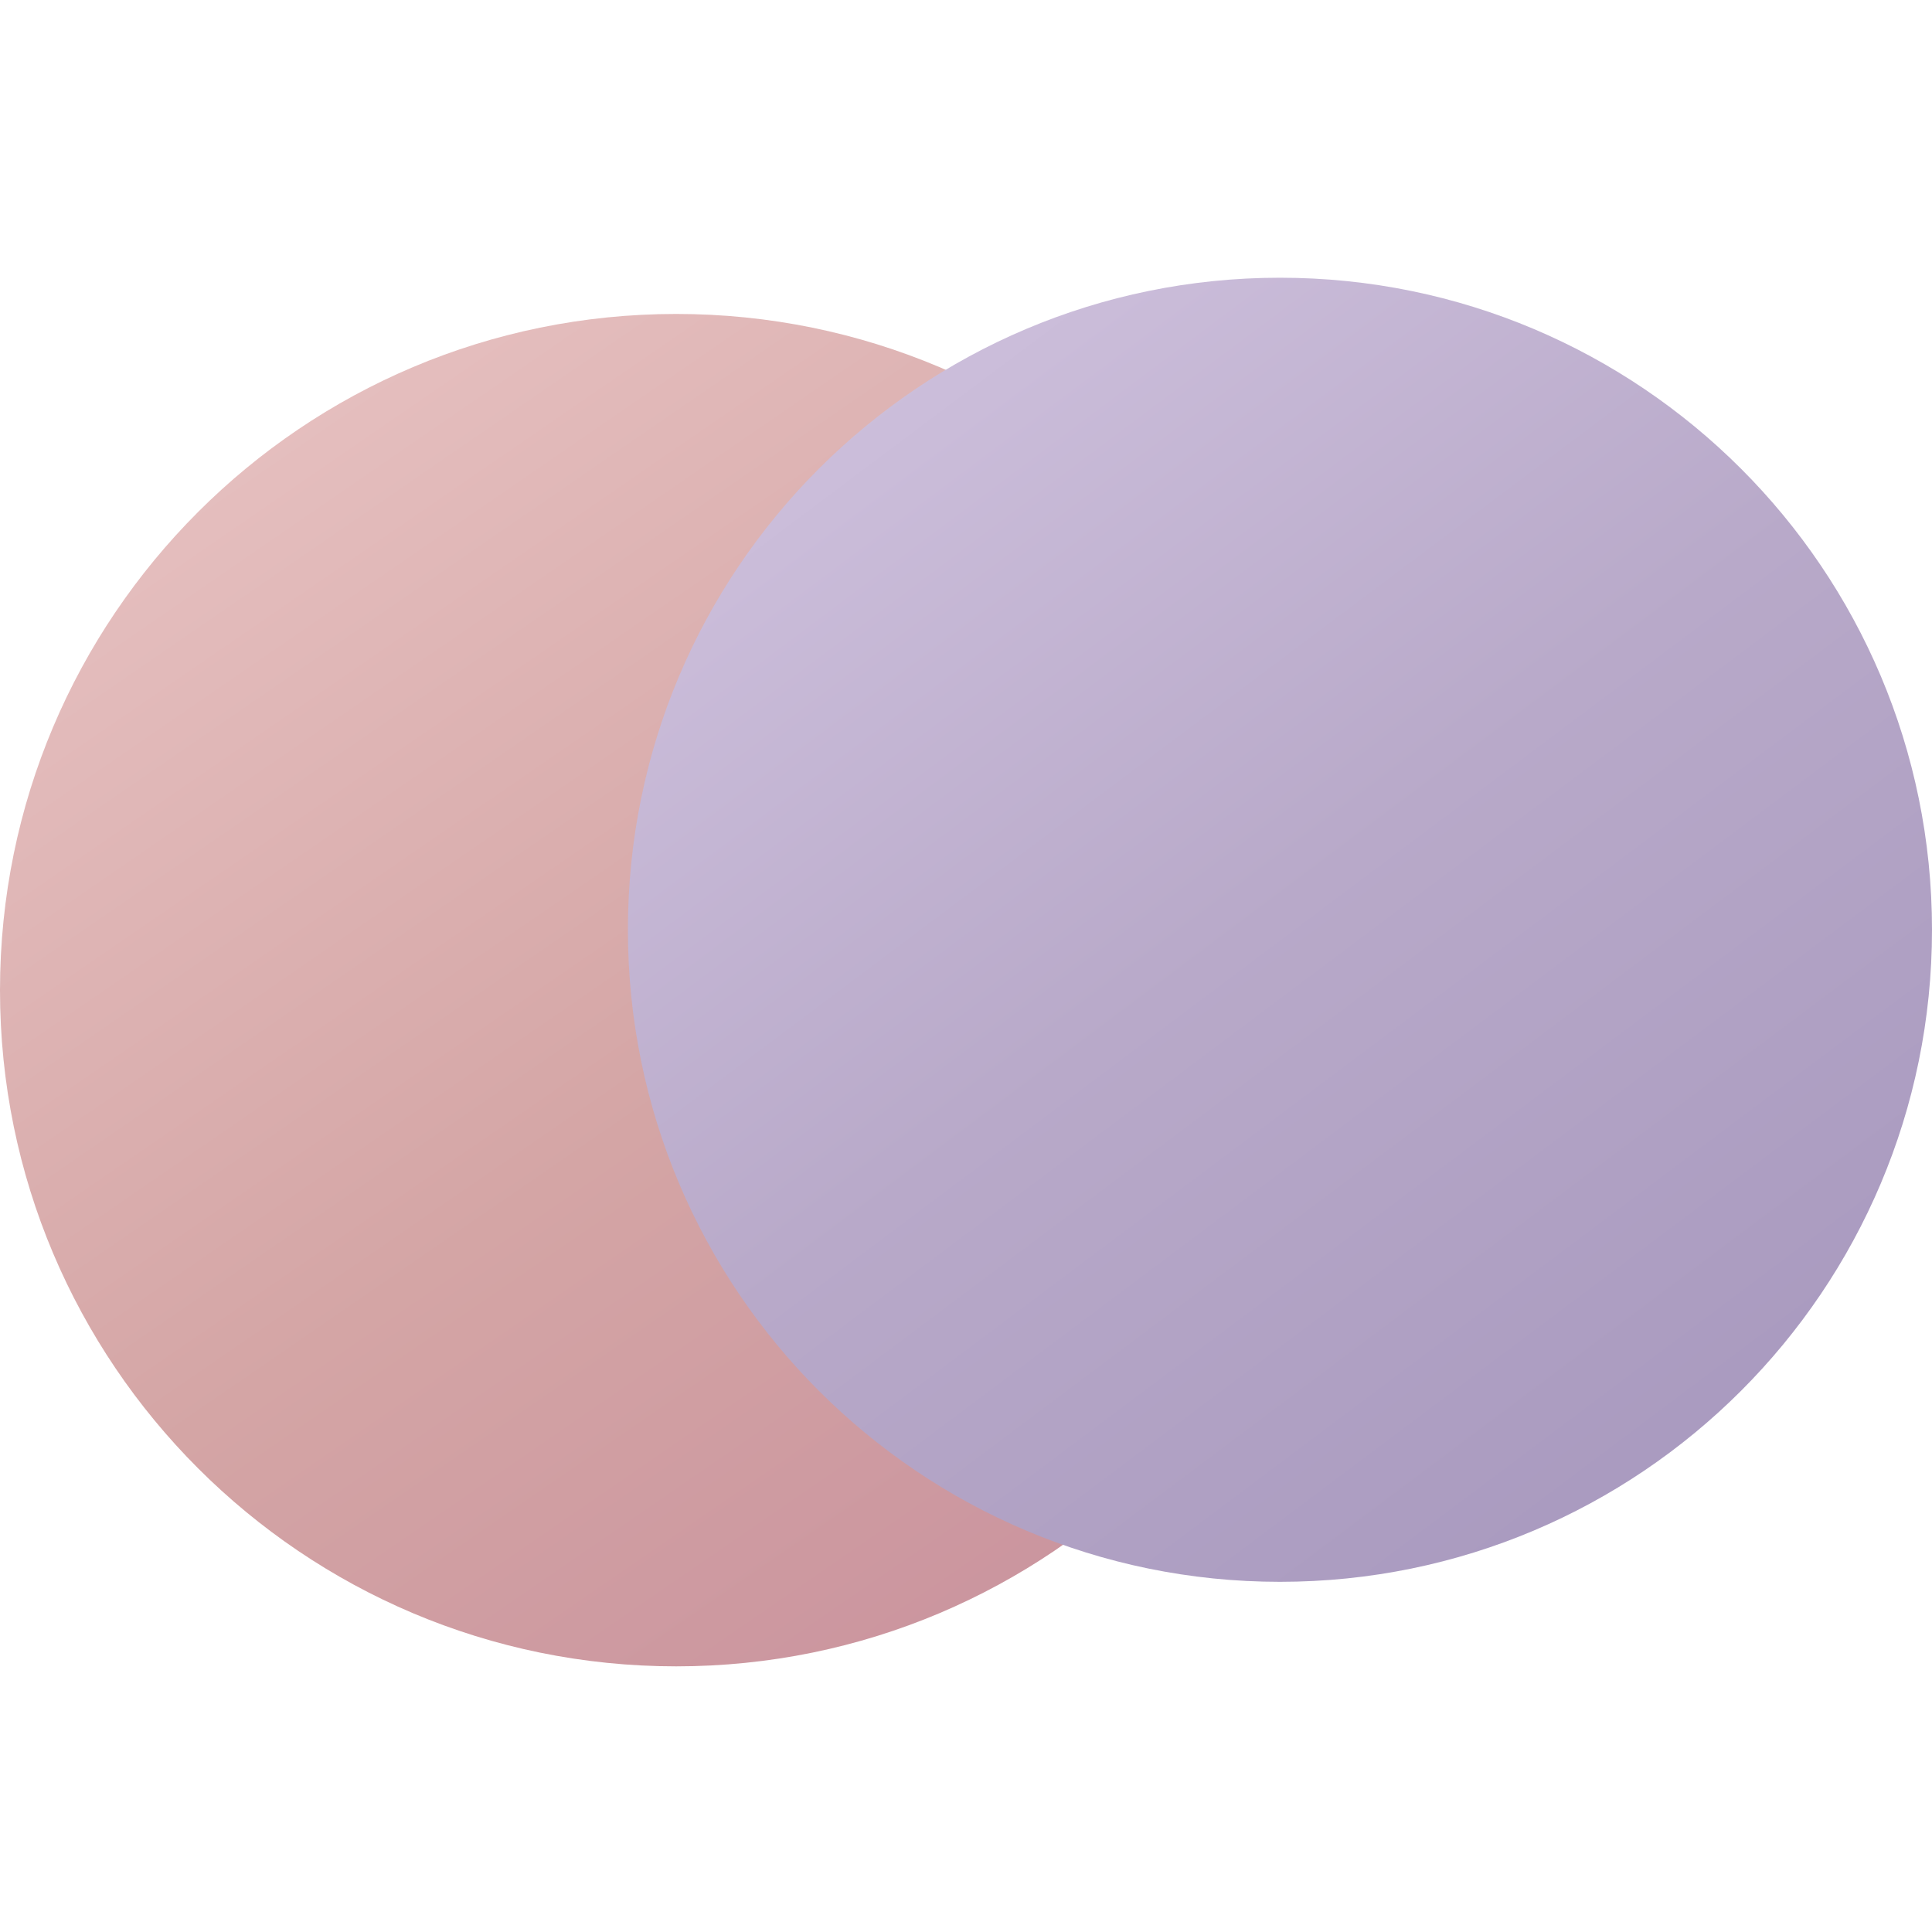
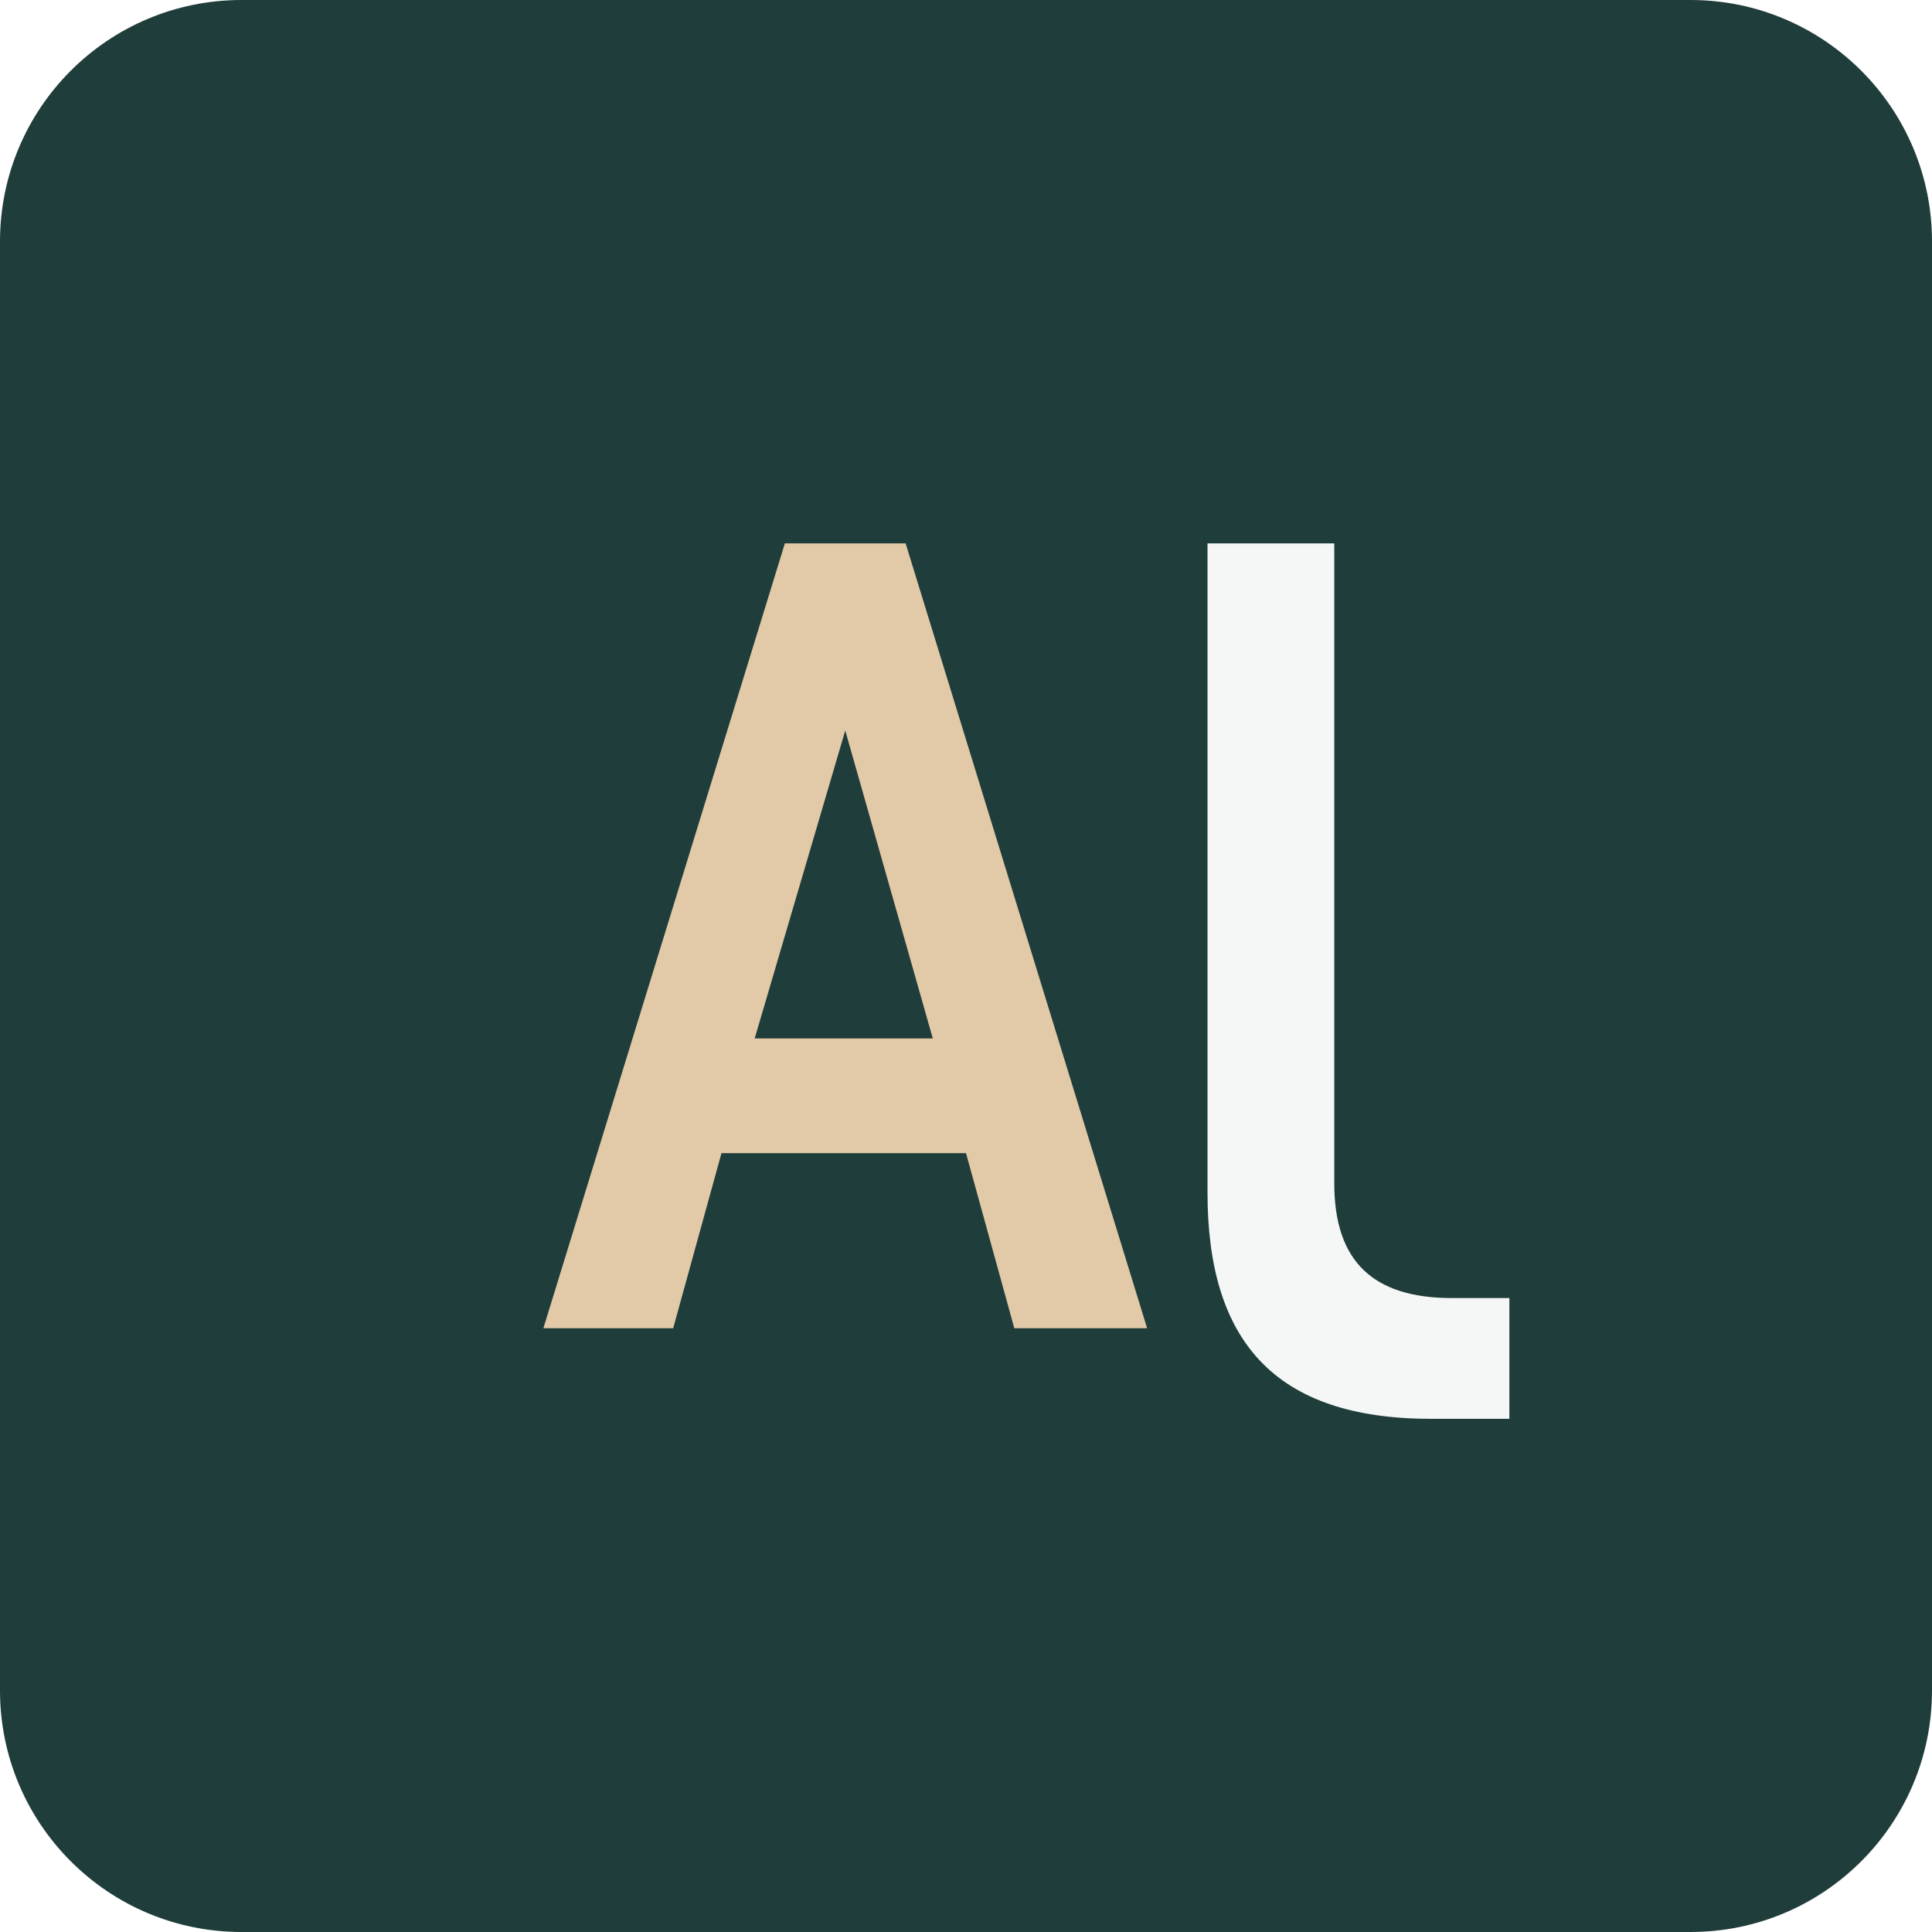
- <svg xmlns="http://www.w3.org/2000/svg" viewBox="0 0 32 32" role="img" aria-label="Семейный психолог онлайн">
-   <defs>
-     <linearGradient id="rose" x1="0" y1="0" x2="22" y2="32" gradientUnits="userSpaceOnUse">
-       <stop offset="0%" stop-color="#f0cfcf" />
-       <stop offset="55%" stop-color="#D4A5A5" />
-       <stop offset="100%" stop-color="#c4899a" />
-     </linearGradient>
-     <linearGradient id="lav" x1="8" y1="0" x2="32" y2="32" gradientUnits="userSpaceOnUse">
-       <stop offset="0%" stop-color="#ddd0ea" />
-       <stop offset="50%" stop-color="#B8A9C9" />
-       <stop offset="100%" stop-color="#9e8fb8" />
-     </linearGradient>
-   </defs>
-   <circle cx="11.2" cy="16.4" r="11.2" fill="url(#rose)" />
-   <circle cx="21.2" cy="15.4" r="10.8" fill="url(#lav)" />
+ <svg xmlns="http://www.w3.org/2000/svg" viewBox="0 0 64 64" role="img" aria-label="АЩ">
+   <rect width="64" height="64" rx="8" fill="#1F3D3A" />
+   <path d="M18 44 L26 18 H30 L38 44 H33.6 L32 38.2 H23.9 L22.3 44 H18ZM25 34.4 H30.9 L28 24.2 L25 34.4Z" fill="#E2C9A8" />
+   <path d="M40 18 H44.2 V39.2 C44.2 41.8 45.5 43 48.1 43 H50 V47 H47.4 C42.2 47 40 44.4 40 39.5 V18Z" fill="#F4F7F6" />
</svg>
